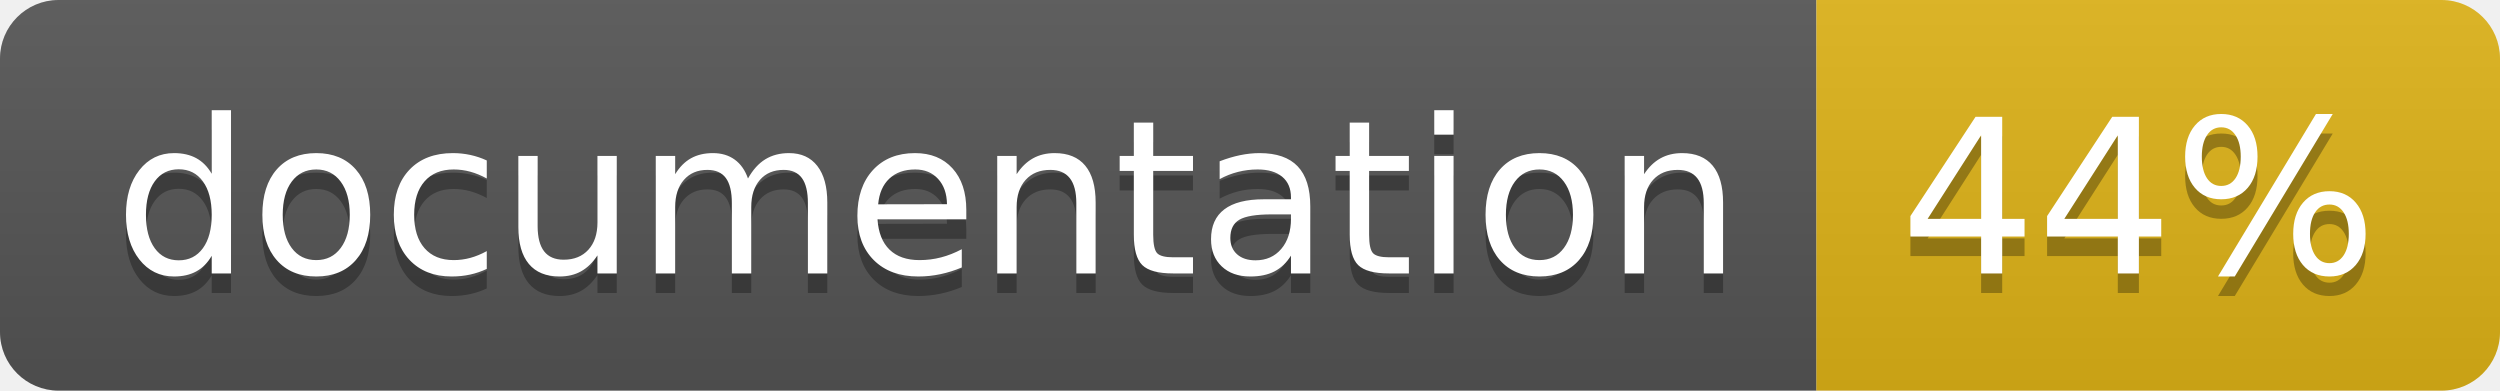
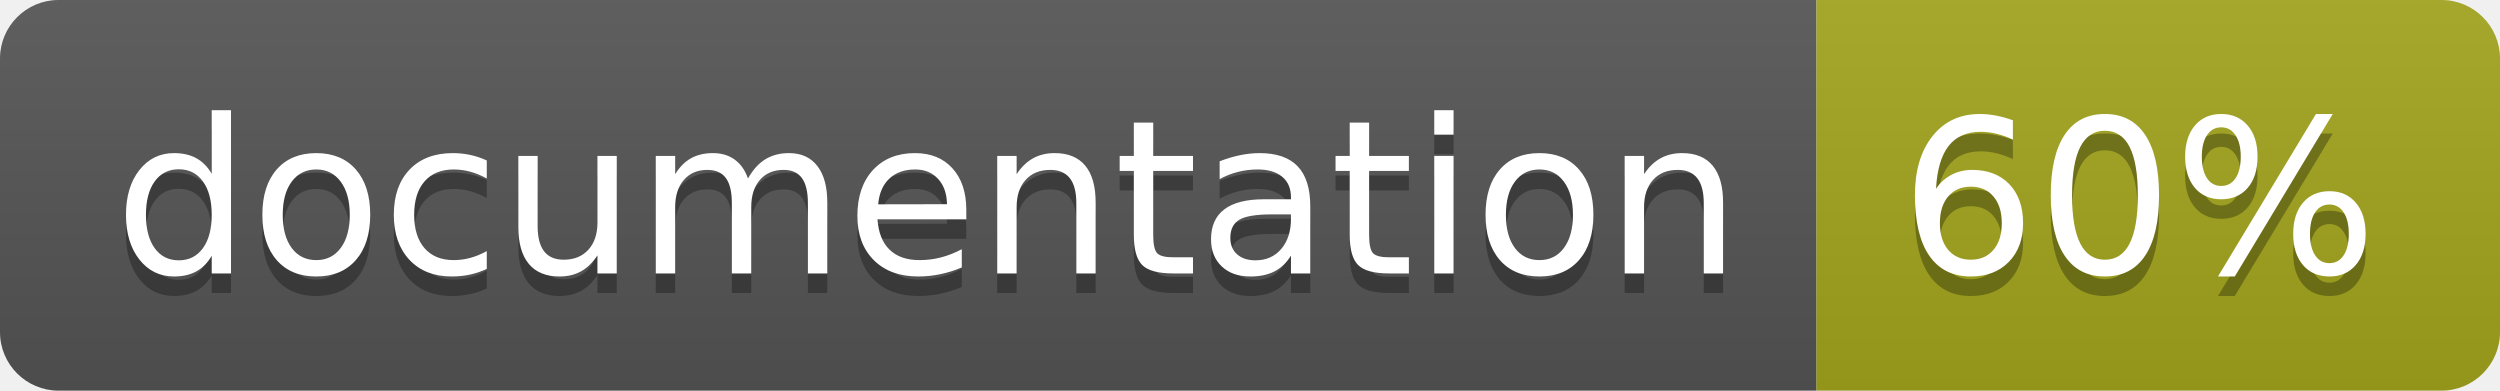
<svg xmlns="http://www.w3.org/2000/svg" width="128" height="20">
  <linearGradient id="b" x2="0" y2="100%">
    <stop offset="0" stop-color="#bbb" stop-opacity=".1" />
    <stop offset="1" stop-opacity=".1" />
  </linearGradient>
  <clipPath id="a">
    <rect width="128" height="20" rx="3" fill="#fff" />
  </clipPath>
  <g clip-path="url(#a)">
    <path fill="#555" d="M0 0h93v20H0z" />
-     <path fill="#dfb317" d="M93 0h35v20H93z" />
+     <path fill="#a4a61d" d="M93 0h35v20H93z" />
    <path fill="url(#b)" d="M0 0h128v20H0z" />
  </g>
  <g fill="#fff" text-anchor="middle" font-family="DejaVu Sans,Verdana,Geneva,sans-serif" font-size="110">
    <text x="475" y="150" fill="#010101" fill-opacity=".3" transform="scale(.1)" textLength="830">
      documentation
    </text>
    <text x="475" y="140" transform="scale(.1)" textLength="830">
      documentation
    </text>
    <text x="1095" y="150" fill="#010101" fill-opacity=".3" transform="scale(.1)" textLength="250">
-       44%
+       60%
    </text>
    <text x="1095" y="140" transform="scale(.1)" textLength="250">
-       44%
+       60%
    </text>
  </g>
</svg>
